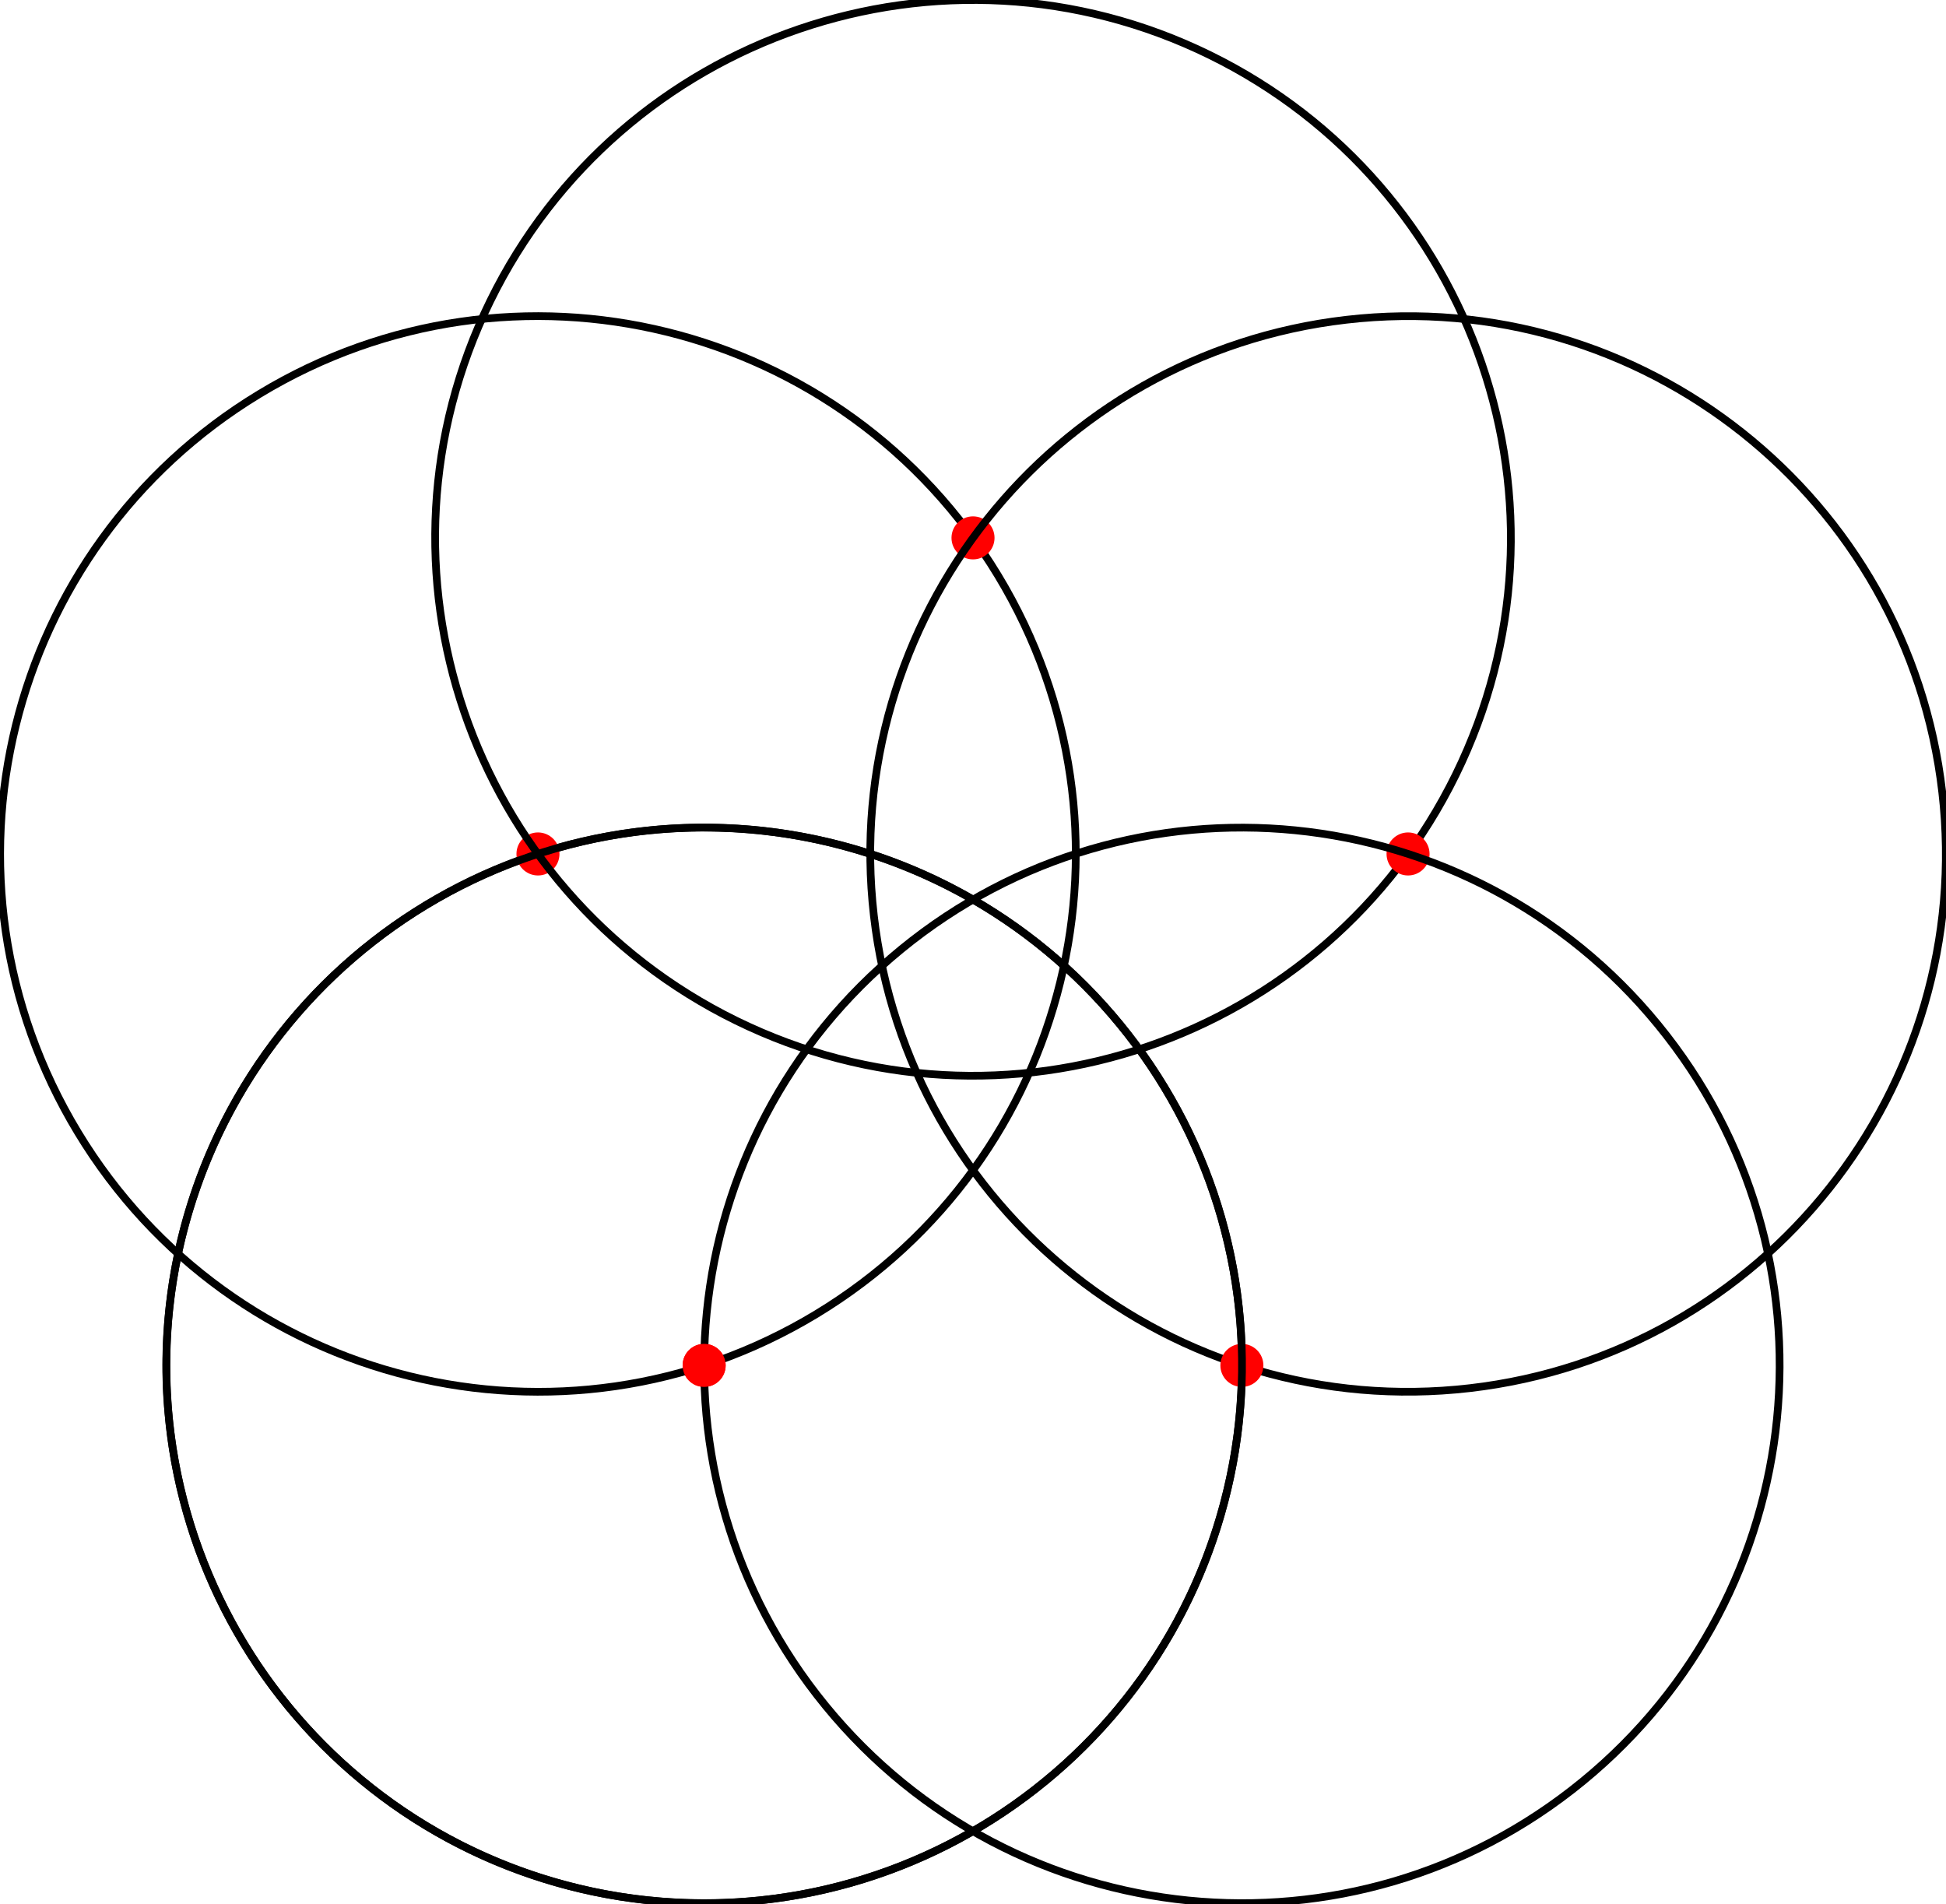
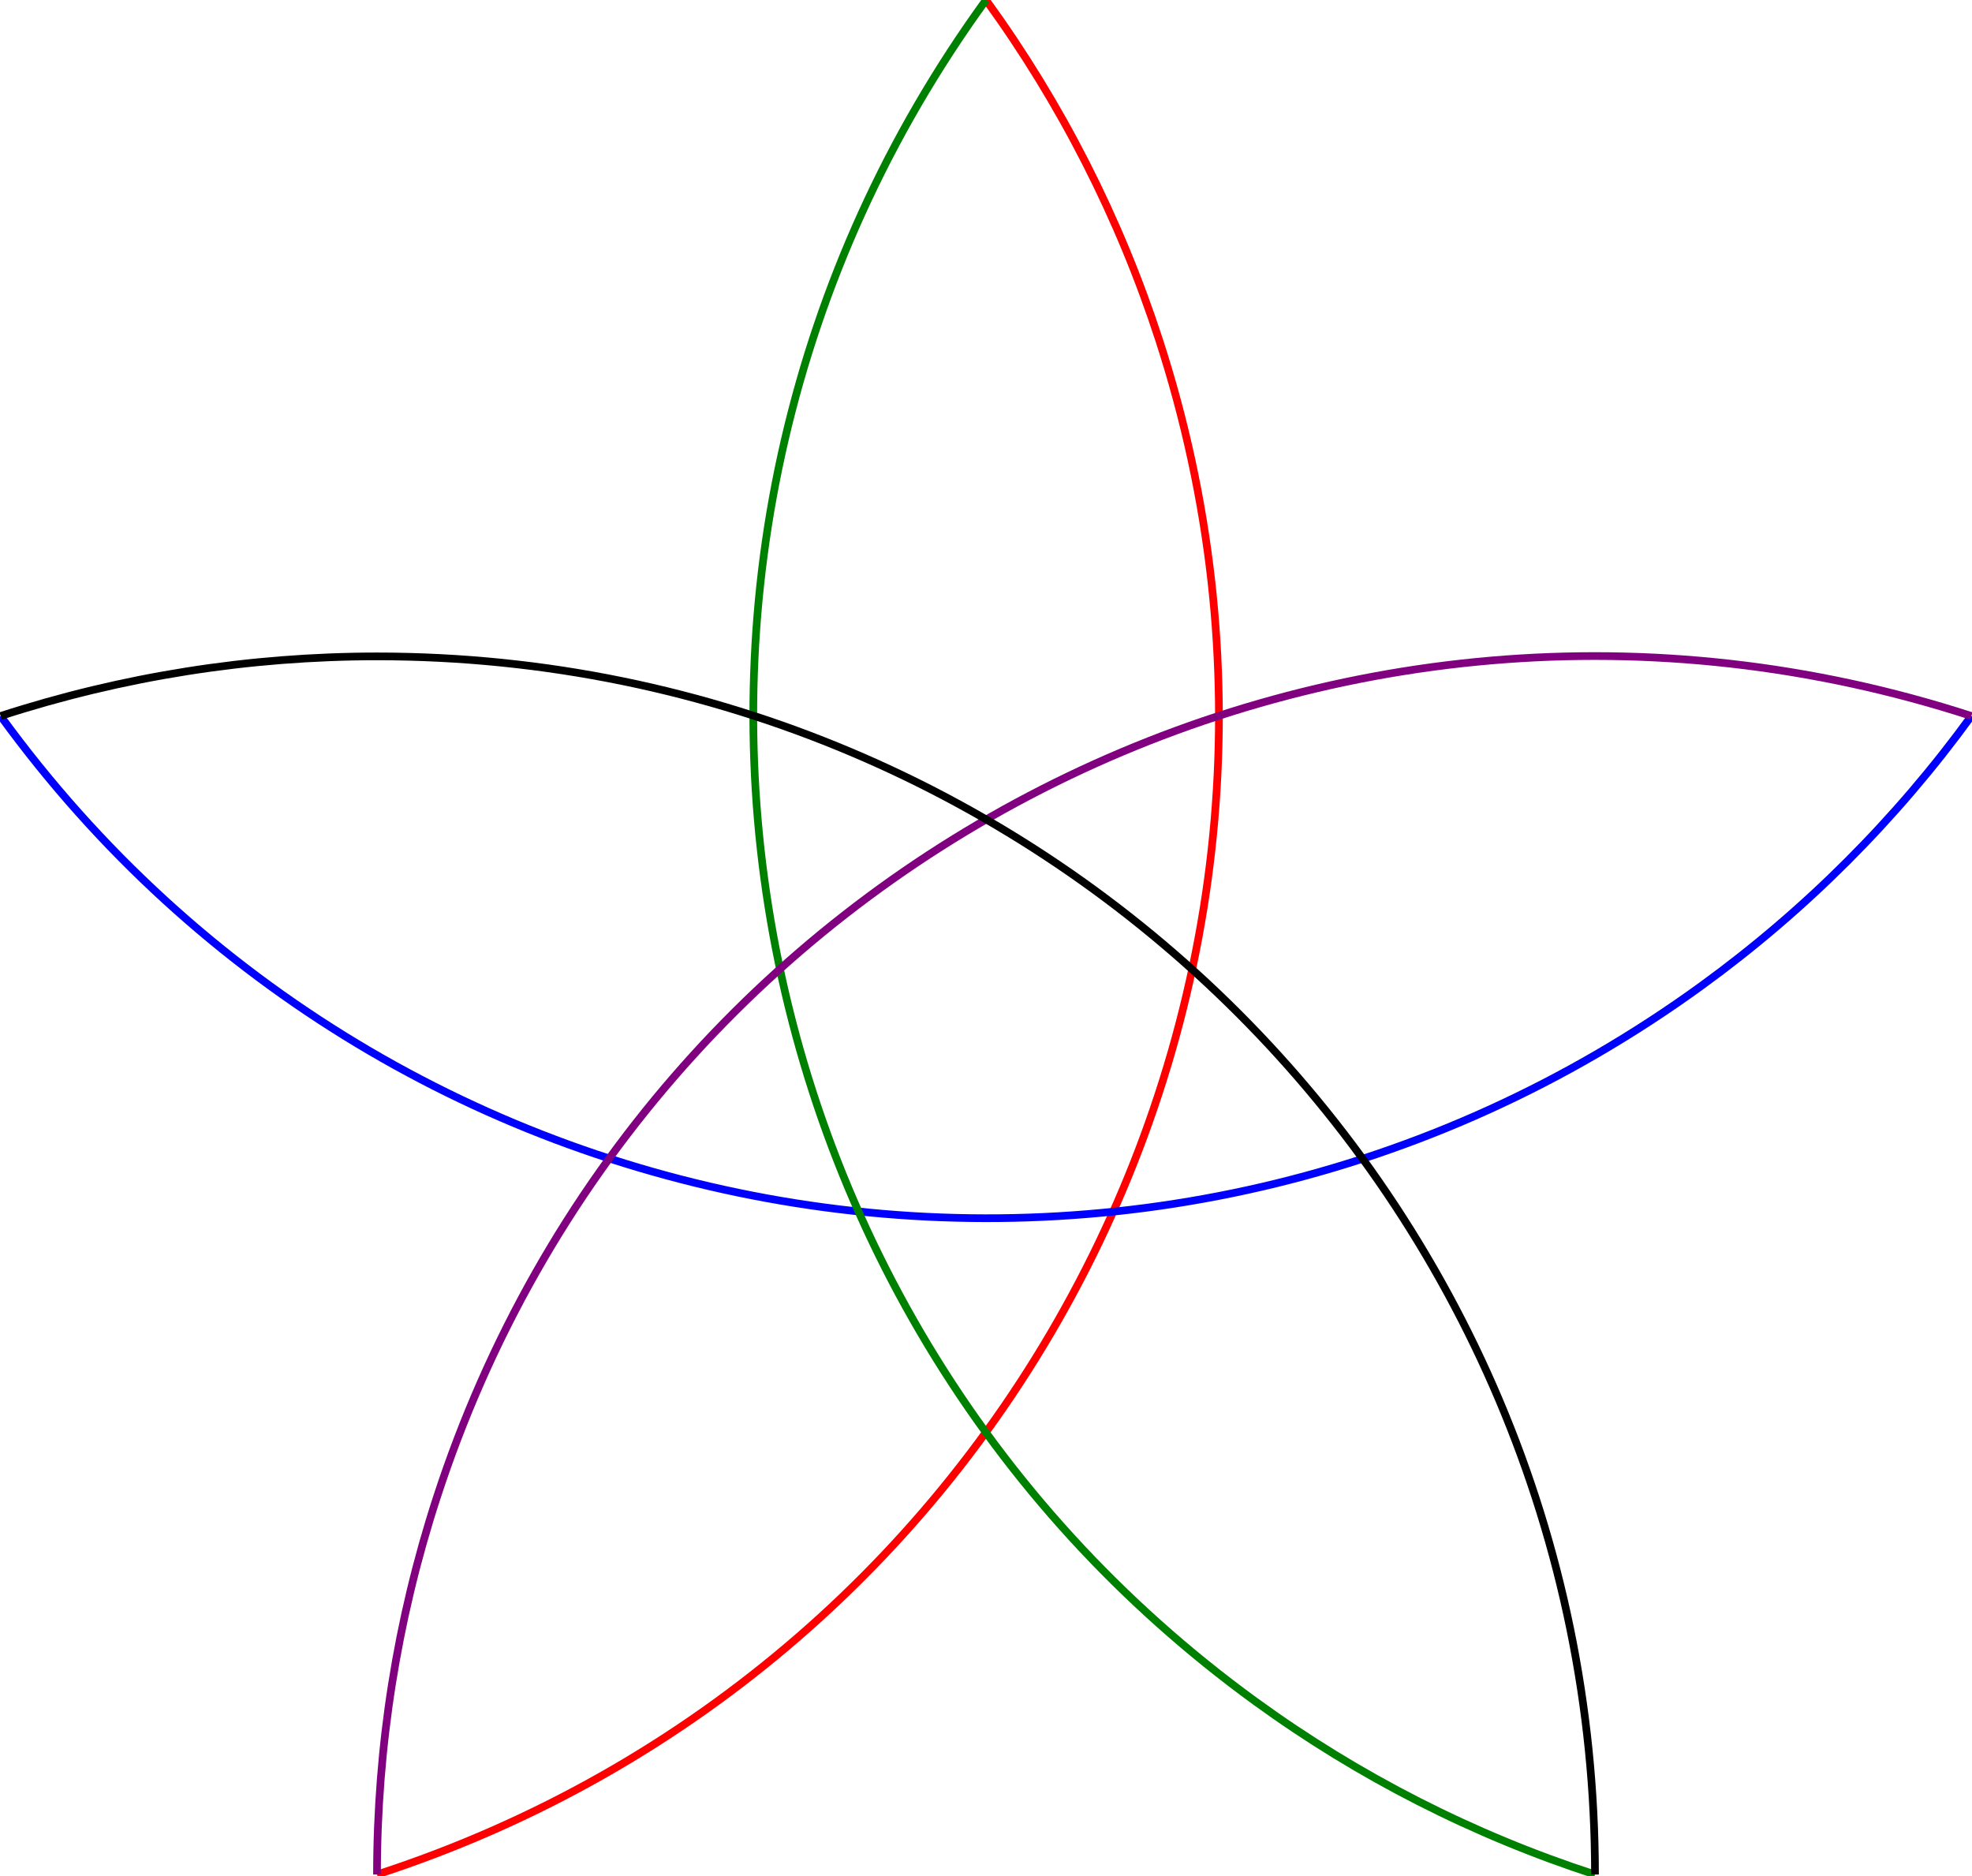
- <svg xmlns="http://www.w3.org/2000/svg" height="586.91" stroke-opacity="1" viewBox="0 0 600 587" font-size="1" width="600" stroke="rgb(0,0,0)" version="1.1">
+ <svg xmlns="http://www.w3.org/2000/svg" height="570.634" stroke-opacity="1" viewBox="0 0 600 571" font-size="1" width="600" stroke="rgb(0,0,0)" version="1.1">
  <defs>
  </defs>
-   <g stroke-linejoin="miter" stroke-opacity="1.0" fill-opacity="0.0" stroke="rgb(0,0,0)" stroke-width="2.374" fill="rgb(0,0,0)" stroke-linecap="butt" stroke-miterlimit="10.0">
-     <path d="M 382.858,425.442 c 2.431,-91.55 -69.814,-167.737 -161.365 -170.168c -91.55,-2.431 -167.737,69.814 -170.168 161.365c -2.431,91.55 69.814,167.737 161.365 170.168c 91.55,2.431 167.737,-69.814 170.168 -161.365" />
+   <g stroke-linejoin="miter" stroke-opacity="1.0" fill-opacity="0.0" stroke="rgb(255,0,0)" stroke-width="2.341" fill="rgb(0,0,0)" stroke-linecap="butt" stroke-miterlimit="10.0">
+     <path d="M 114.59,570.634 c 194.775,-63.286 301.368,-272.486 238.081 -467.261c -12.025,-37.008 -29.799,-71.892 -52.671 -103.373" />
  </g>
-   <g stroke-linejoin="miter" stroke-opacity="1.0" fill-opacity="1.0" stroke="rgb(0,0,0)" stroke-width="0.0" fill="rgb(255,0,0)" stroke-linecap="butt" stroke-miterlimit="10.0">
-     <path d="M 223.725,421.04 c 0,-3.663 -2.97,-6.633 -6.633 -6.633c -3.663,-0 -6.633,2.97 -6.633 6.633c -0,3.663 2.97,6.633 6.633 6.633c 3.663,0 6.633,-2.97 6.633 -6.633Z" />
+   <g stroke-linejoin="miter" stroke-opacity="1.0" fill-opacity="0.0" stroke="rgb(0,0,255)" stroke-width="2.341" fill="rgb(0,0,0)" stroke-linecap="butt" stroke-miterlimit="10.0">
+     <path d="M -0,217.963 c 120.377,165.685 352.277,202.415 517.963 82.037c 31.481,-22.872 59.165,-50.557 82.037 -82.037" />
  </g>
-   <g stroke-linejoin="miter" stroke-opacity="1.0" fill-opacity="0.0" stroke="rgb(0,0,0)" stroke-width="2.374" fill="rgb(0,0,0)" stroke-linecap="butt" stroke-miterlimit="10.0">
-     <path d="M 251.709,405.198 c 78.35,-47.419 103.425,-149.375 56.006 -227.726c -47.419,-78.35 -149.375,-103.425 -227.726 -56.006c -78.35,47.419 -103.425,149.375 -56.006 227.726c 47.419,78.35 149.375,103.425 227.726 56.006" />
+   <g stroke-linejoin="miter" stroke-opacity="1.0" fill-opacity="0.0" stroke="rgb(0,128,0)" stroke-width="2.341" fill="rgb(0,0,0)" stroke-linecap="butt" stroke-miterlimit="10.0">
+     <path d="M 300,0 c -120.377,165.685 -83.648,397.585 82.037 517.963c 31.481,22.872 66.365,40.647 103.373 52.671" />
  </g>
-   <g stroke-linejoin="miter" stroke-opacity="1.0" fill-opacity="1.0" stroke="rgb(0,0,0)" stroke-width="0.0" fill="rgb(255,0,0)" stroke-linecap="butt" stroke-miterlimit="10.0">
-     <path d="M 172.483,263.332 c 0,-3.664 -2.97,-6.634 -6.634 -6.634c -3.664,-0 -6.634,2.97 -6.634 6.634c -0,3.664 2.97,6.634 6.634 6.634c 3.664,0 6.634,-2.97 6.634 -6.634Z" />
+   <g stroke-linejoin="miter" stroke-opacity="1.0" fill-opacity="0.0" stroke="rgb(128,0,128)" stroke-width="2.341" fill="rgb(0,0,0)" stroke-linecap="butt" stroke-miterlimit="10.0">
+     <path d="M 600,217.963 c -194.775,-63.286 -403.975,43.306 -467.261 238.081c -12.025,37.008 -18.149,75.677 -18.149 114.59" />
  </g>
-   <g stroke-linejoin="miter" stroke-opacity="1.0" fill-opacity="0.0" stroke="rgb(0,0,0)" stroke-width="2.374" fill="rgb(0,0,0)" stroke-linecap="butt" stroke-miterlimit="10.0">
-     <path d="M 227.019,314.761 c 82.235,40.309 181.576,6.321 221.885 -75.913c 40.309,-82.235 6.321,-181.576 -75.913 -221.885c -82.235,-40.309 -181.576,-6.321 -221.885 75.913c -40.309,82.235 -6.321,181.576 75.913 221.885" />
-   </g>
-   <g stroke-linejoin="miter" stroke-opacity="1.0" fill-opacity="1.0" stroke="rgb(0,0,0)" stroke-width="0.0" fill="rgb(255,0,0)" stroke-linecap="butt" stroke-miterlimit="10.0">
-     <path d="M 306.639,165.862 c 0,-3.664 -2.97,-6.635 -6.635 -6.635c -3.664,-0 -6.635,2.97 -6.635 6.635c -0,3.664 2.97,6.635 6.635 6.635c 3.664,0 6.635,-2.97 6.635 -6.635Z" />
-   </g>
-   <g stroke-linejoin="miter" stroke-opacity="1.0" fill-opacity="0.0" stroke="rgb(0,0,0)" stroke-width="2.374" fill="rgb(0,0,0)" stroke-linecap="butt" stroke-miterlimit="10.0">
-     <path d="M 269.431,282.367 c 10.513,90.977 92.787,156.206 183.764 145.694c 90.977,-10.513 156.206,-92.787 145.694 -183.764c -10.513,-90.977 -92.787,-156.206 -183.764 -145.694c -90.977,10.513 -156.206,92.787 -145.694 183.764" />
-   </g>
-   <g stroke-linejoin="miter" stroke-opacity="1.0" fill-opacity="1.0" stroke="rgb(0,0,0)" stroke-width="0.0" fill="rgb(255,0,0)" stroke-linecap="butt" stroke-miterlimit="10.0">
-     <path d="M 440.793,263.332 c 0,-3.664 -2.97,-6.634 -6.634 -6.634c -3.664,-0 -6.634,2.97 -6.634 6.634c -0,3.664 2.97,6.634 6.634 6.634c 3.664,0 6.634,-2.97 6.634 -6.634Z" />
-   </g>
-   <g stroke-linejoin="miter" stroke-opacity="1.0" fill-opacity="0.0" stroke="rgb(0,0,0)" stroke-width="2.374" fill="rgb(0,0,0)" stroke-linecap="butt" stroke-miterlimit="10.0">
-     <path d="M 277.896,292.711 c -70.874,58.001 -81.31,162.476 -23.309 233.351c 58.001,70.874 162.476,81.31 233.351 23.309c 70.874,-58.001 81.31,-162.476 23.309 -233.351c -58.001,-70.874 -162.476,-81.31 -233.351 -23.309" />
-   </g>
-   <g stroke-linejoin="miter" stroke-opacity="1.0" fill-opacity="1.0" stroke="rgb(0,0,0)" stroke-width="0.0" fill="rgb(255,0,0)" stroke-linecap="butt" stroke-miterlimit="10.0">
-     <path d="M 389.55,421.04 c 0,-3.663 -2.97,-6.633 -6.633 -6.633c -3.663,-0 -6.633,2.97 -6.633 6.633c -0,3.663 2.97,6.633 6.633 6.633c 3.663,0 6.633,-2.97 6.633 -6.633Z" />
-   </g>
-   <g stroke-linejoin="miter" stroke-opacity="1.0" fill-opacity="0.0" stroke="rgb(0,0,0)" stroke-width="2.374" fill="rgb(0,0,0)" stroke-linecap="butt" stroke-miterlimit="10.0">
-     <path d="M 268.335,263.332 c -87.1,-28.301 -180.651,19.366 -208.952 106.466c -28.301,87.1 19.366,180.651 106.466 208.952c 87.1,28.301 180.651,-19.366 208.952 -106.466c 28.301,-87.1 -19.366,-180.651 -106.466 -208.952" />
-   </g>
-   <g stroke-linejoin="miter" stroke-opacity="1.0" fill-opacity="1.0" stroke="rgb(0,0,0)" stroke-width="0.0" fill="rgb(255,0,0)" stroke-linecap="butt" stroke-miterlimit="10.0">
-     <path d="M 223.727,421.04 c 0,-3.664 -2.97,-6.635 -6.635 -6.635c -3.664,-0 -6.635,2.97 -6.635 6.635c -0,3.664 2.97,6.635 6.635 6.635c 3.664,0 6.635,-2.97 6.635 -6.635Z" />
+   <g stroke-linejoin="miter" stroke-opacity="1.0" fill-opacity="0.0" stroke="rgb(0,0,0)" stroke-width="2.341" fill="rgb(0,0,0)" stroke-linecap="butt" stroke-miterlimit="10.0">
+     <path d="M 485.41,570.634 c 0,-204.798 -166.022,-370.82 -370.82 -370.82c -38.912,-0 -77.582,6.125 -114.59 18.149" />
  </g>
</svg>
